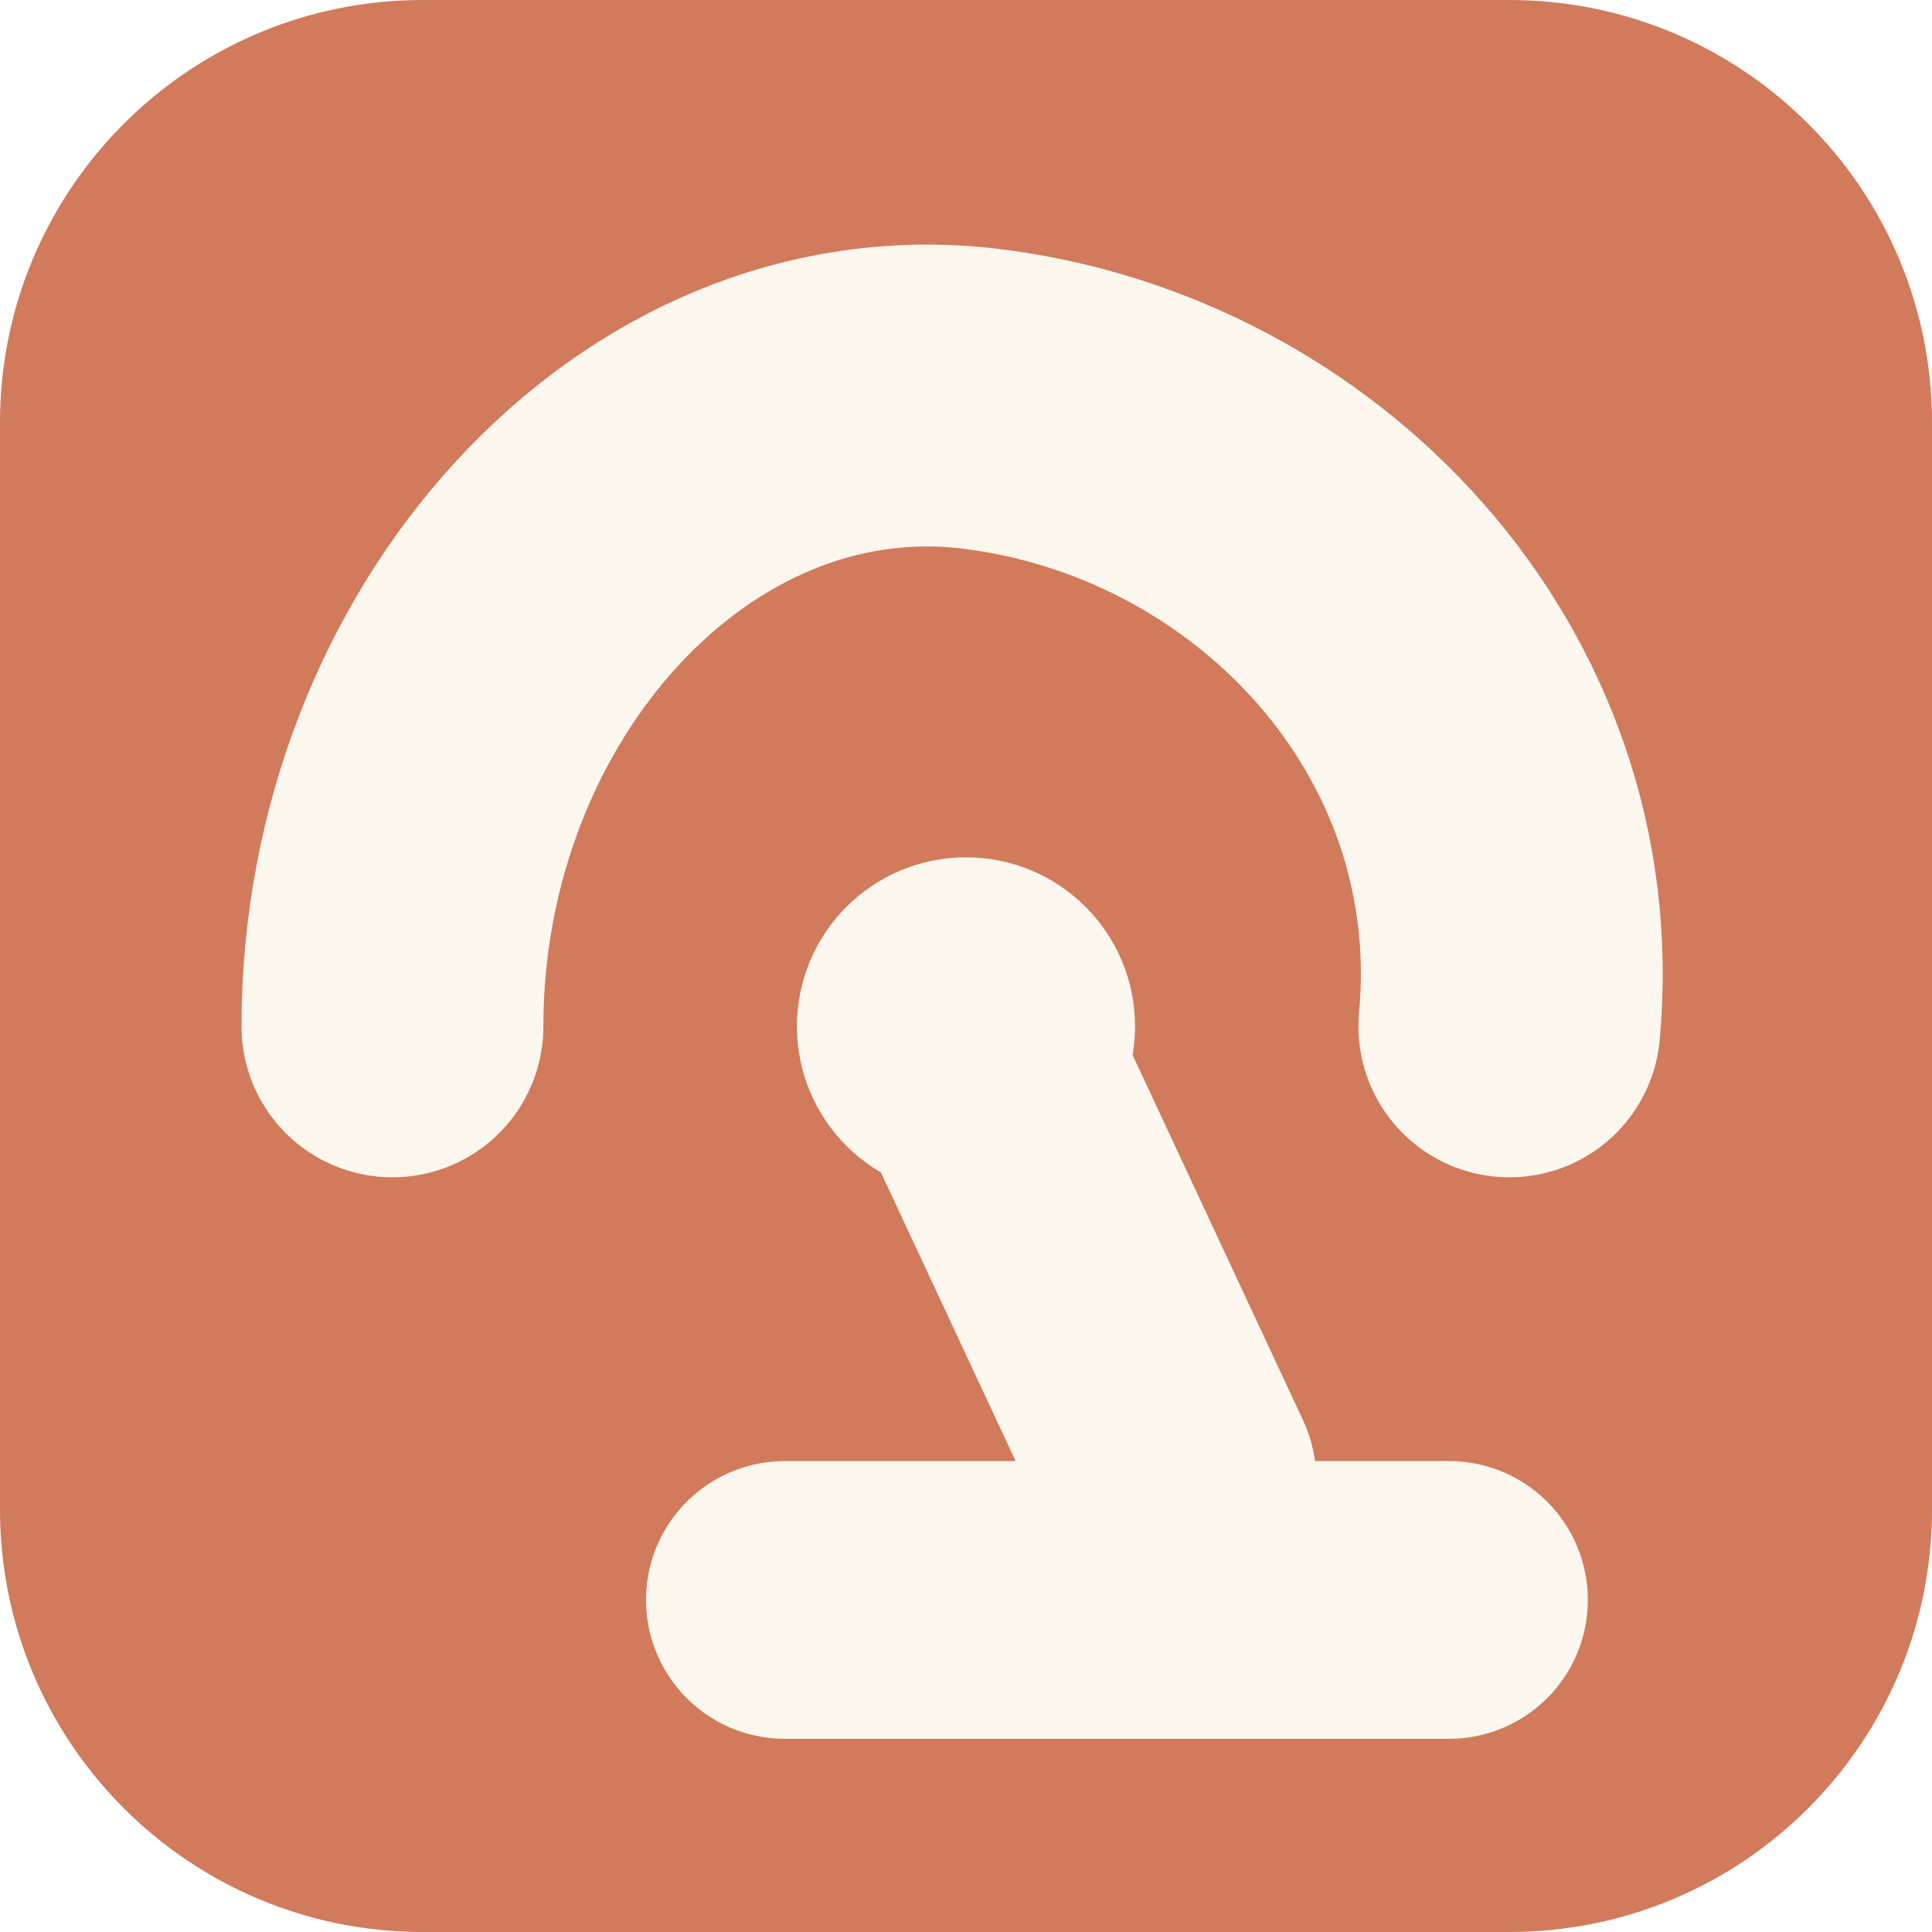
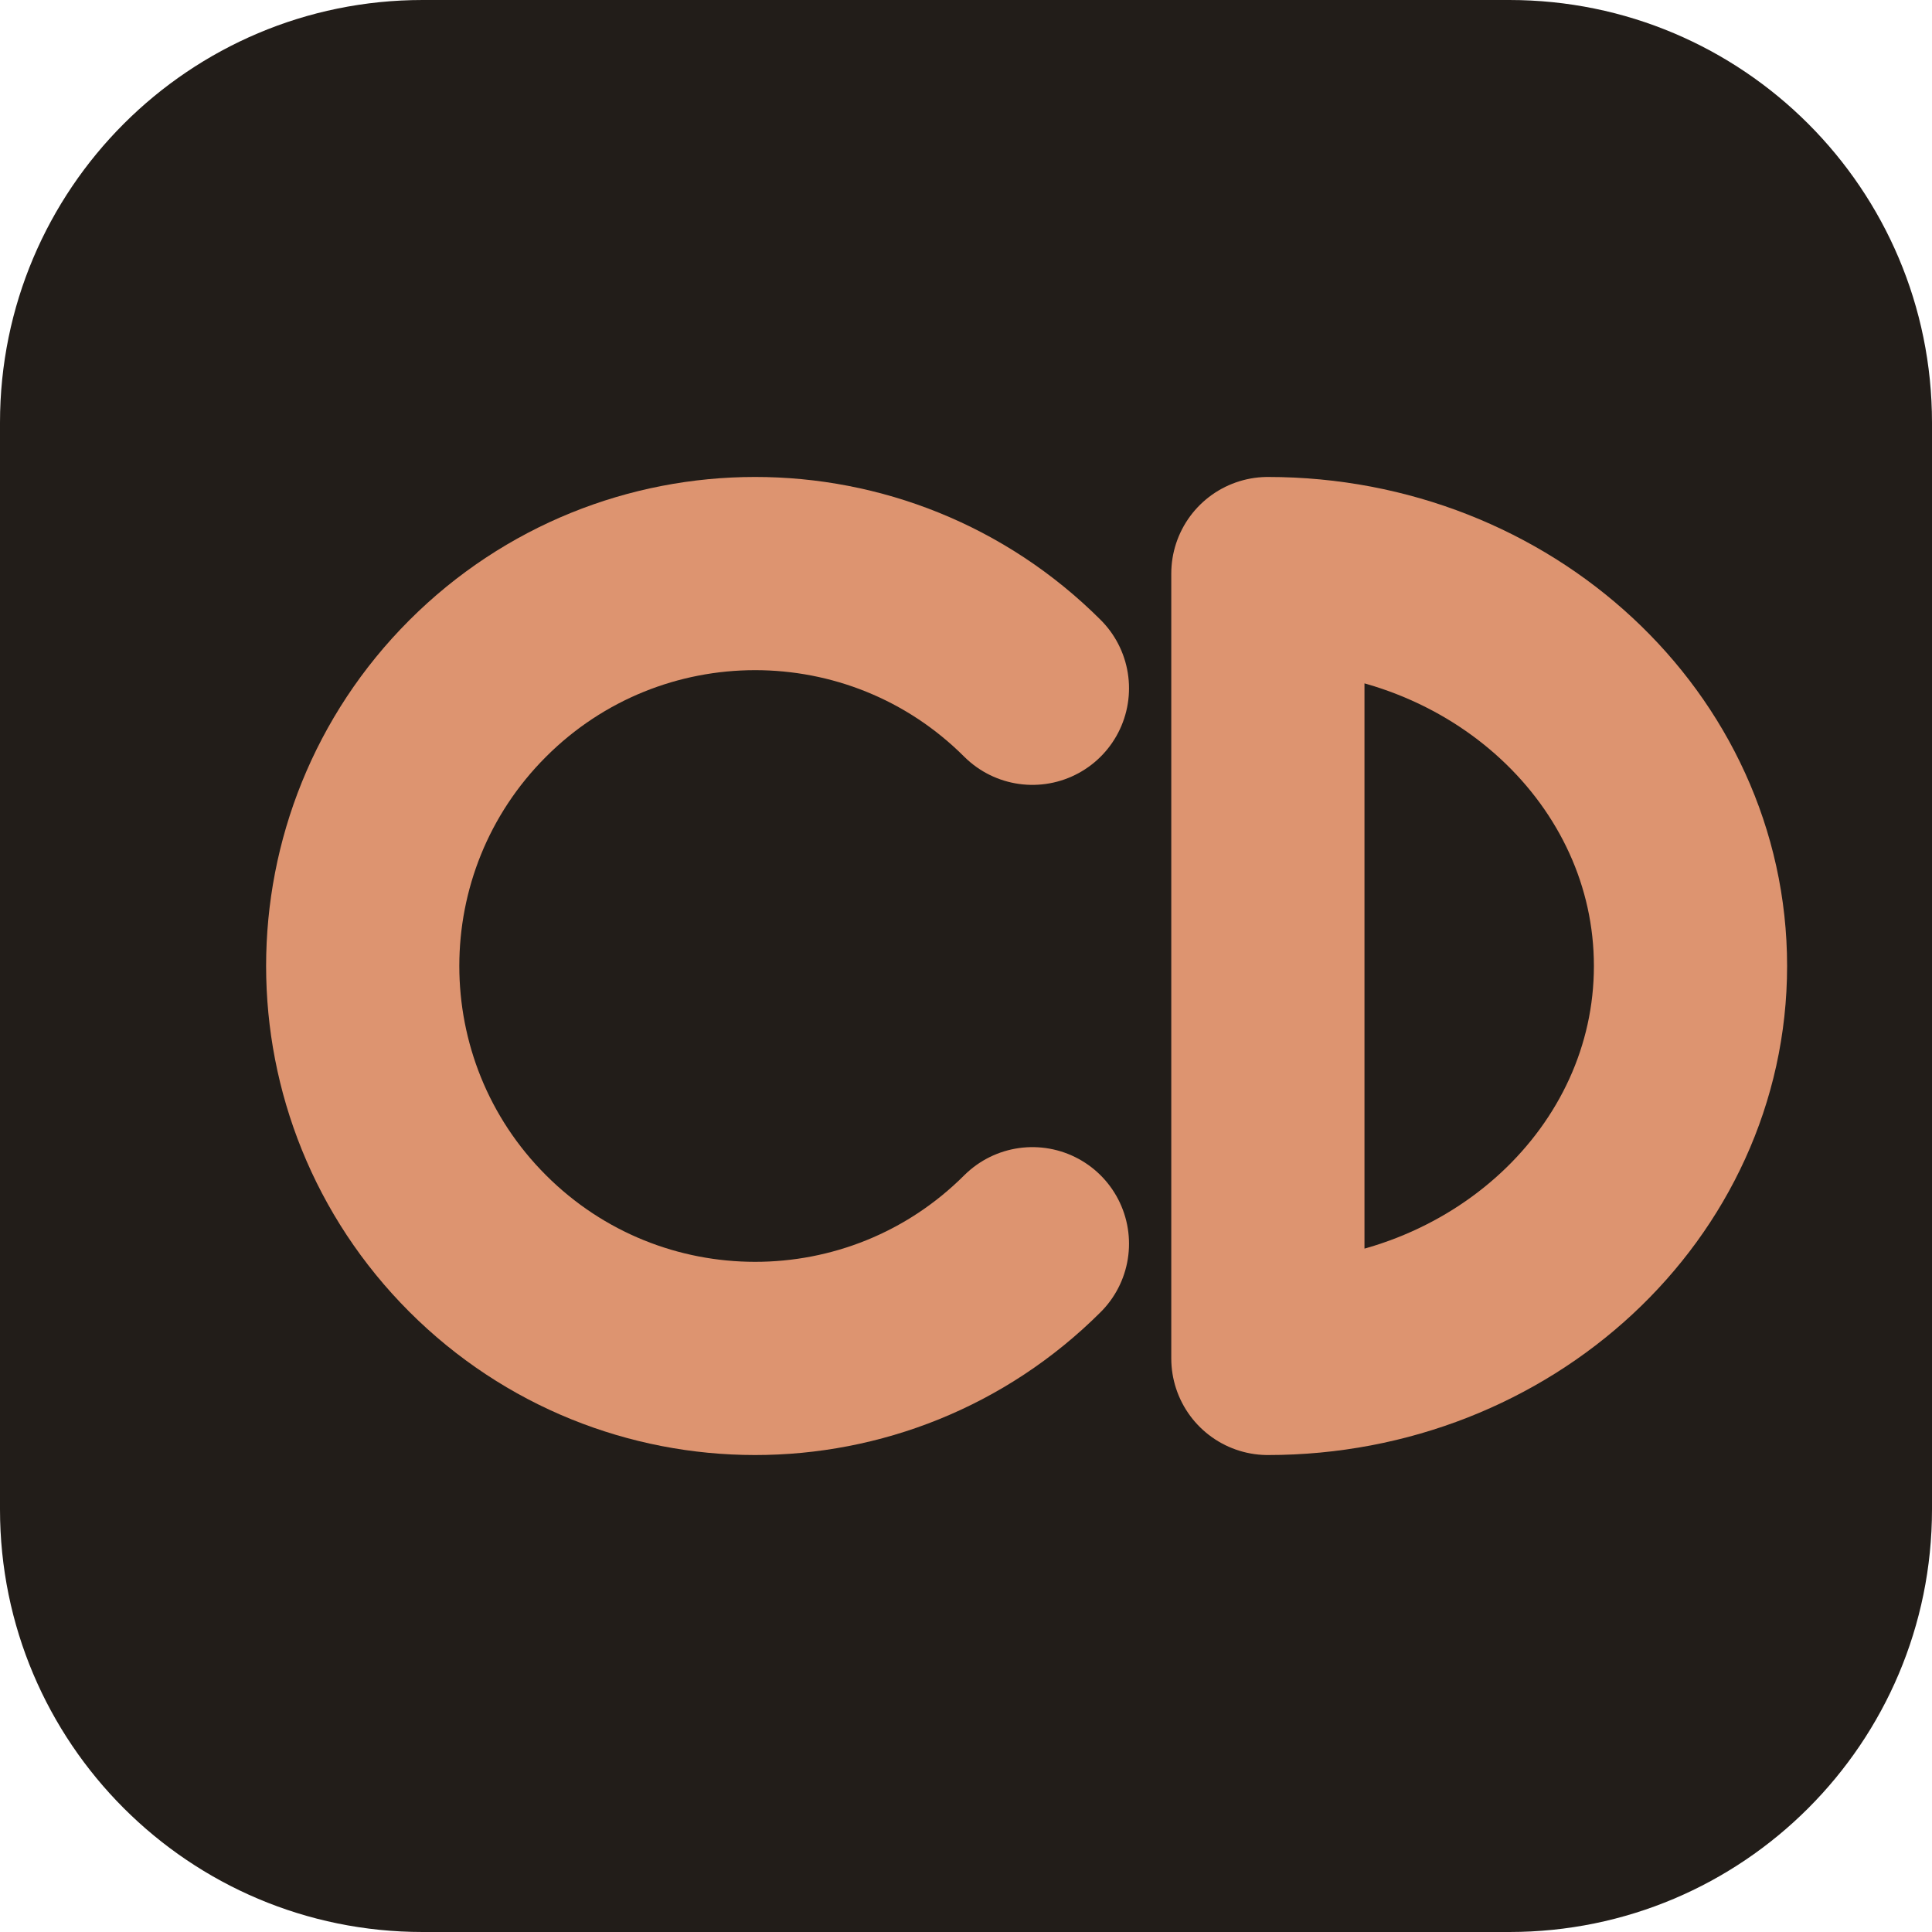
<svg xmlns="http://www.w3.org/2000/svg" viewBox="0 0 32 32" fill="none" role="img" aria-label="Clarity Desk">
-   <rect width="32" height="32" rx="7" fill="#d17a5c" />
-   <path d="M6.5 17C6.5 11 11 6 16.2 6.6C21.3 7.2 25.5 11.6 25 17" stroke="#fbf7ee" stroke-width="5" stroke-linecap="round" stroke-linejoin="round" />
-   <line x1="16" y1="17" x2="19.5" y2="24.5" stroke="#fbf7ee" stroke-width="4.6" stroke-linecap="round" />
-   <line x1="13" y1="26.5" x2="24" y2="26.5" stroke="#fbf7ee" stroke-width="4.6" stroke-linecap="round" />
-   <circle cx="16" cy="17" r="2.8" fill="#fbf7ee" />
+   <rect width="32" height="32" rx="7" fill="#221D19" />
+   <path d="M 17.1 11.4 A 6.5 6.5 0 1 0 17.1 20.6" stroke="#DD9470" stroke-width="3.2" stroke-linecap="round" fill="none" />
+   <path d="M 21 9.5 L 21 22.5 M 21 9.5 A 7 6.5 0 0 1 21 22.5" stroke="#DD9470" stroke-width="3.2" stroke-linecap="round" stroke-linejoin="round" fill="none" />
</svg>
